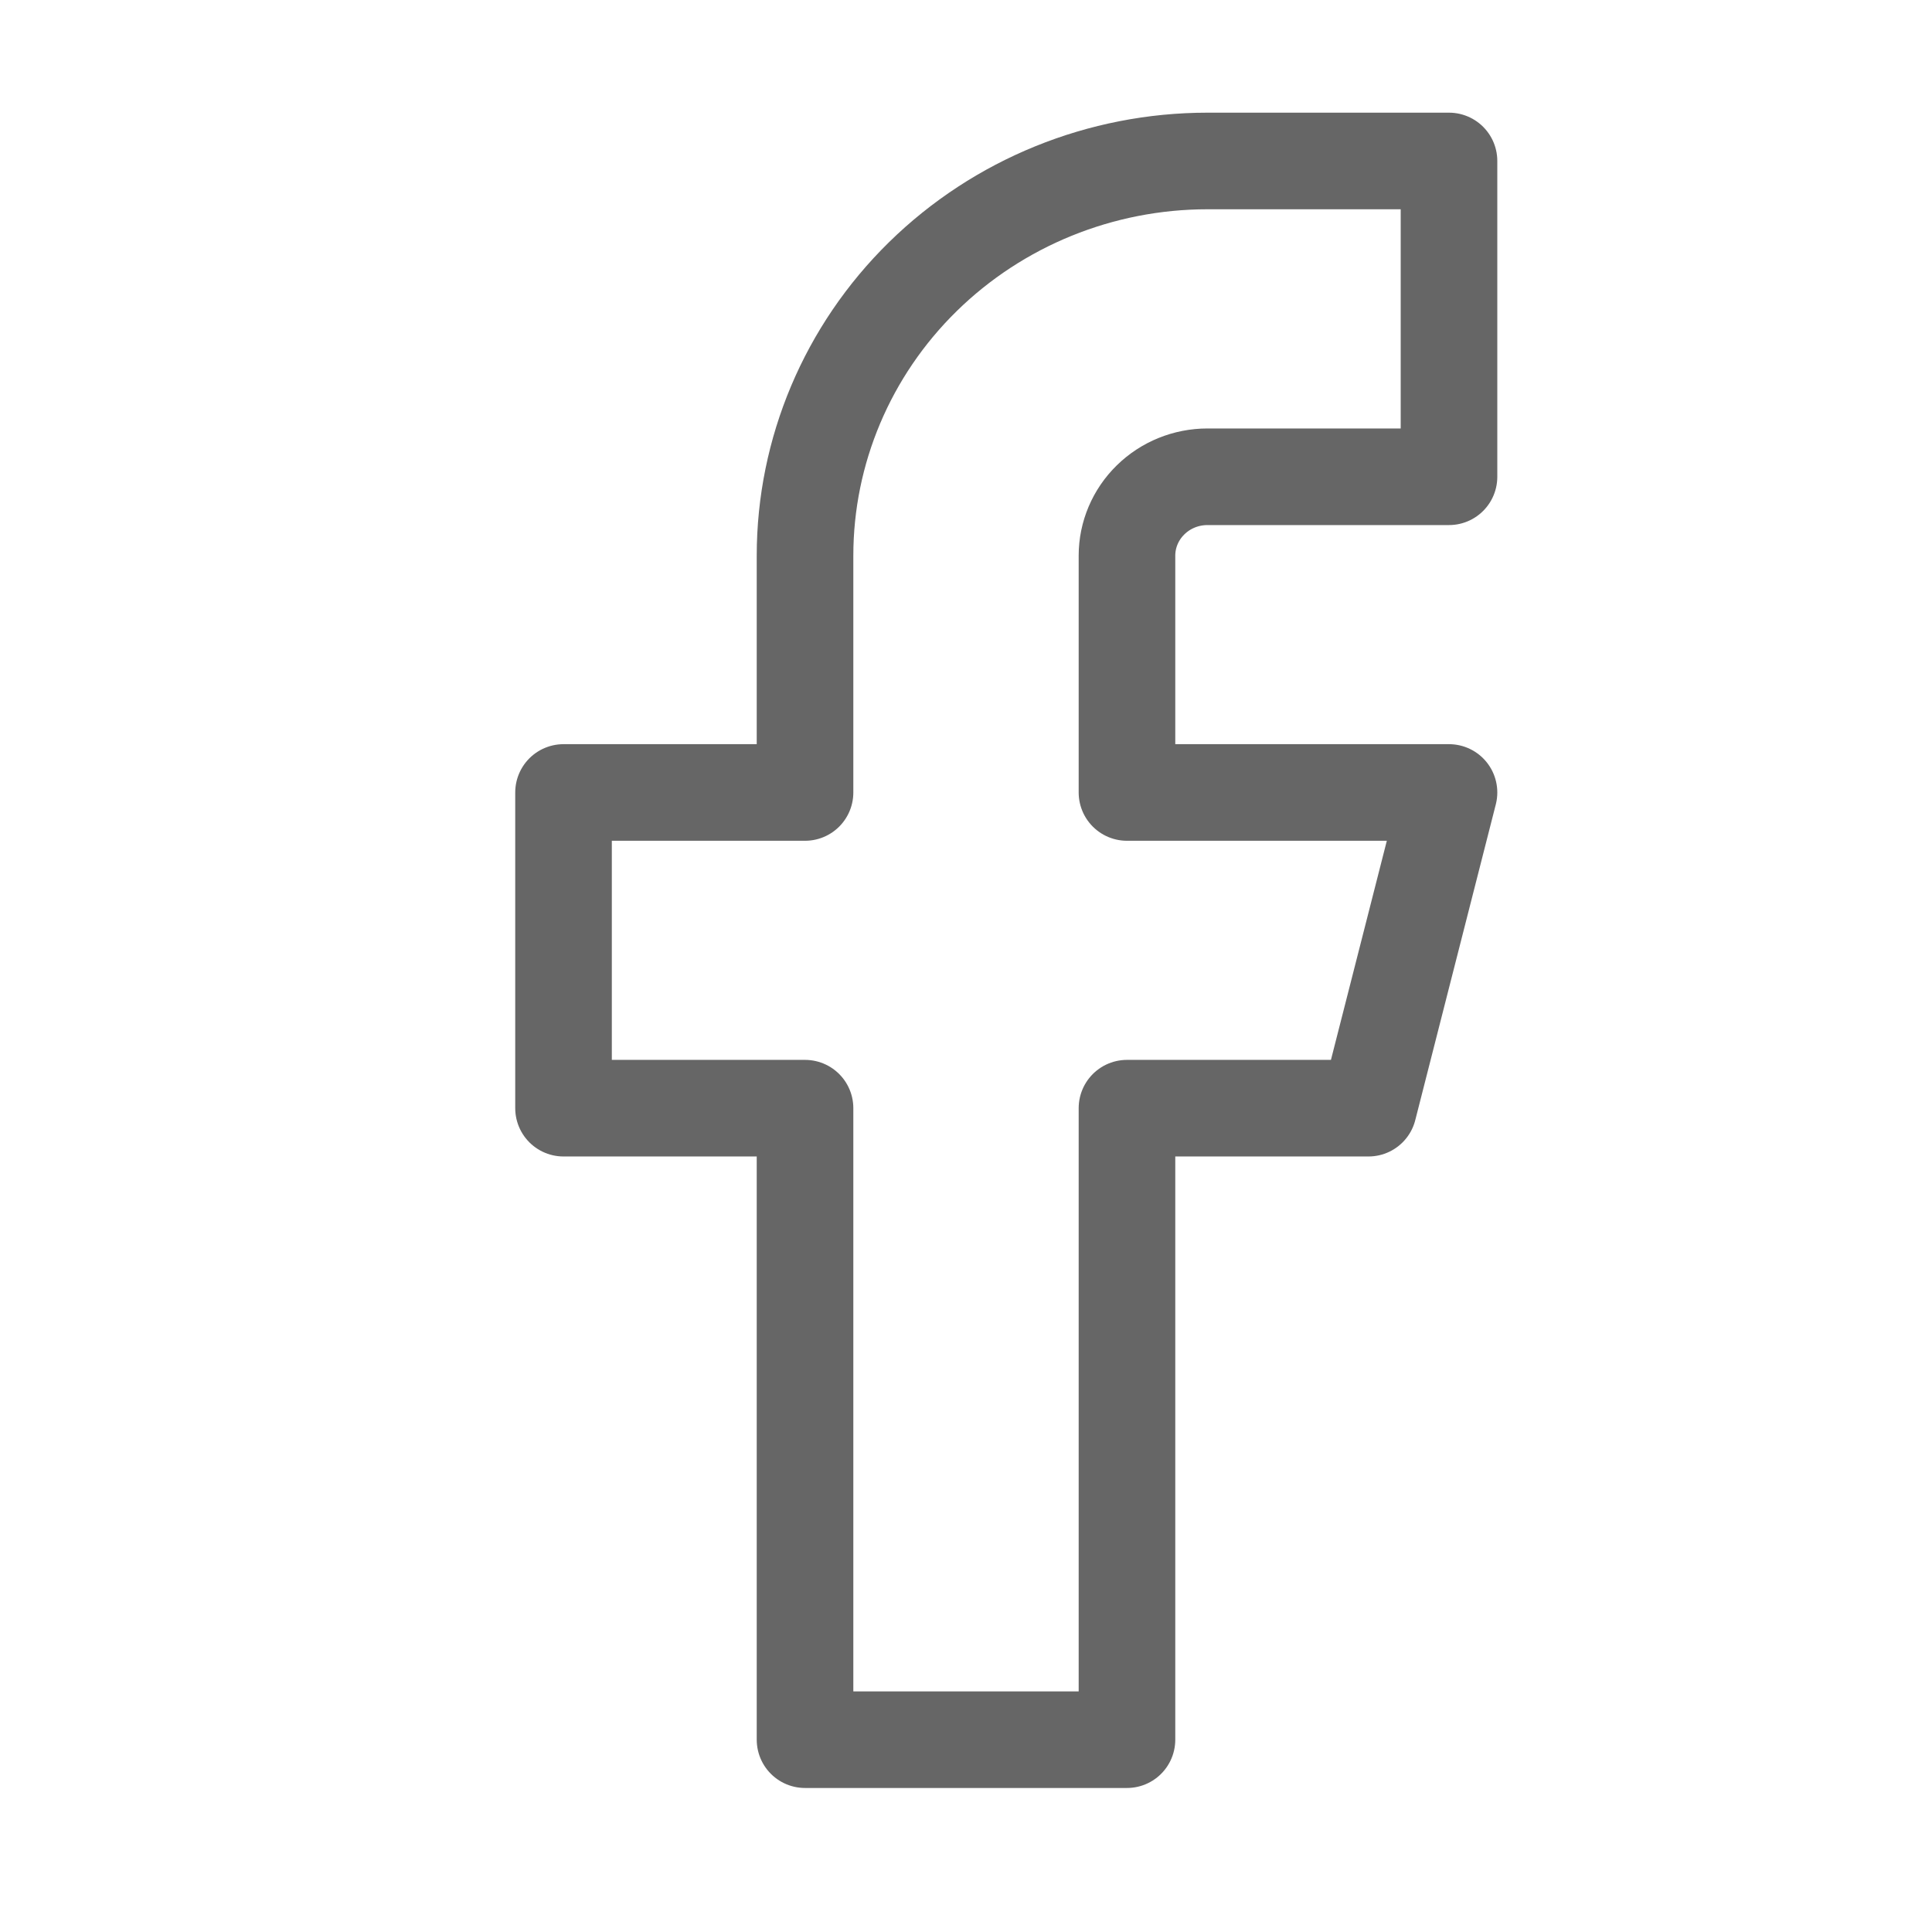
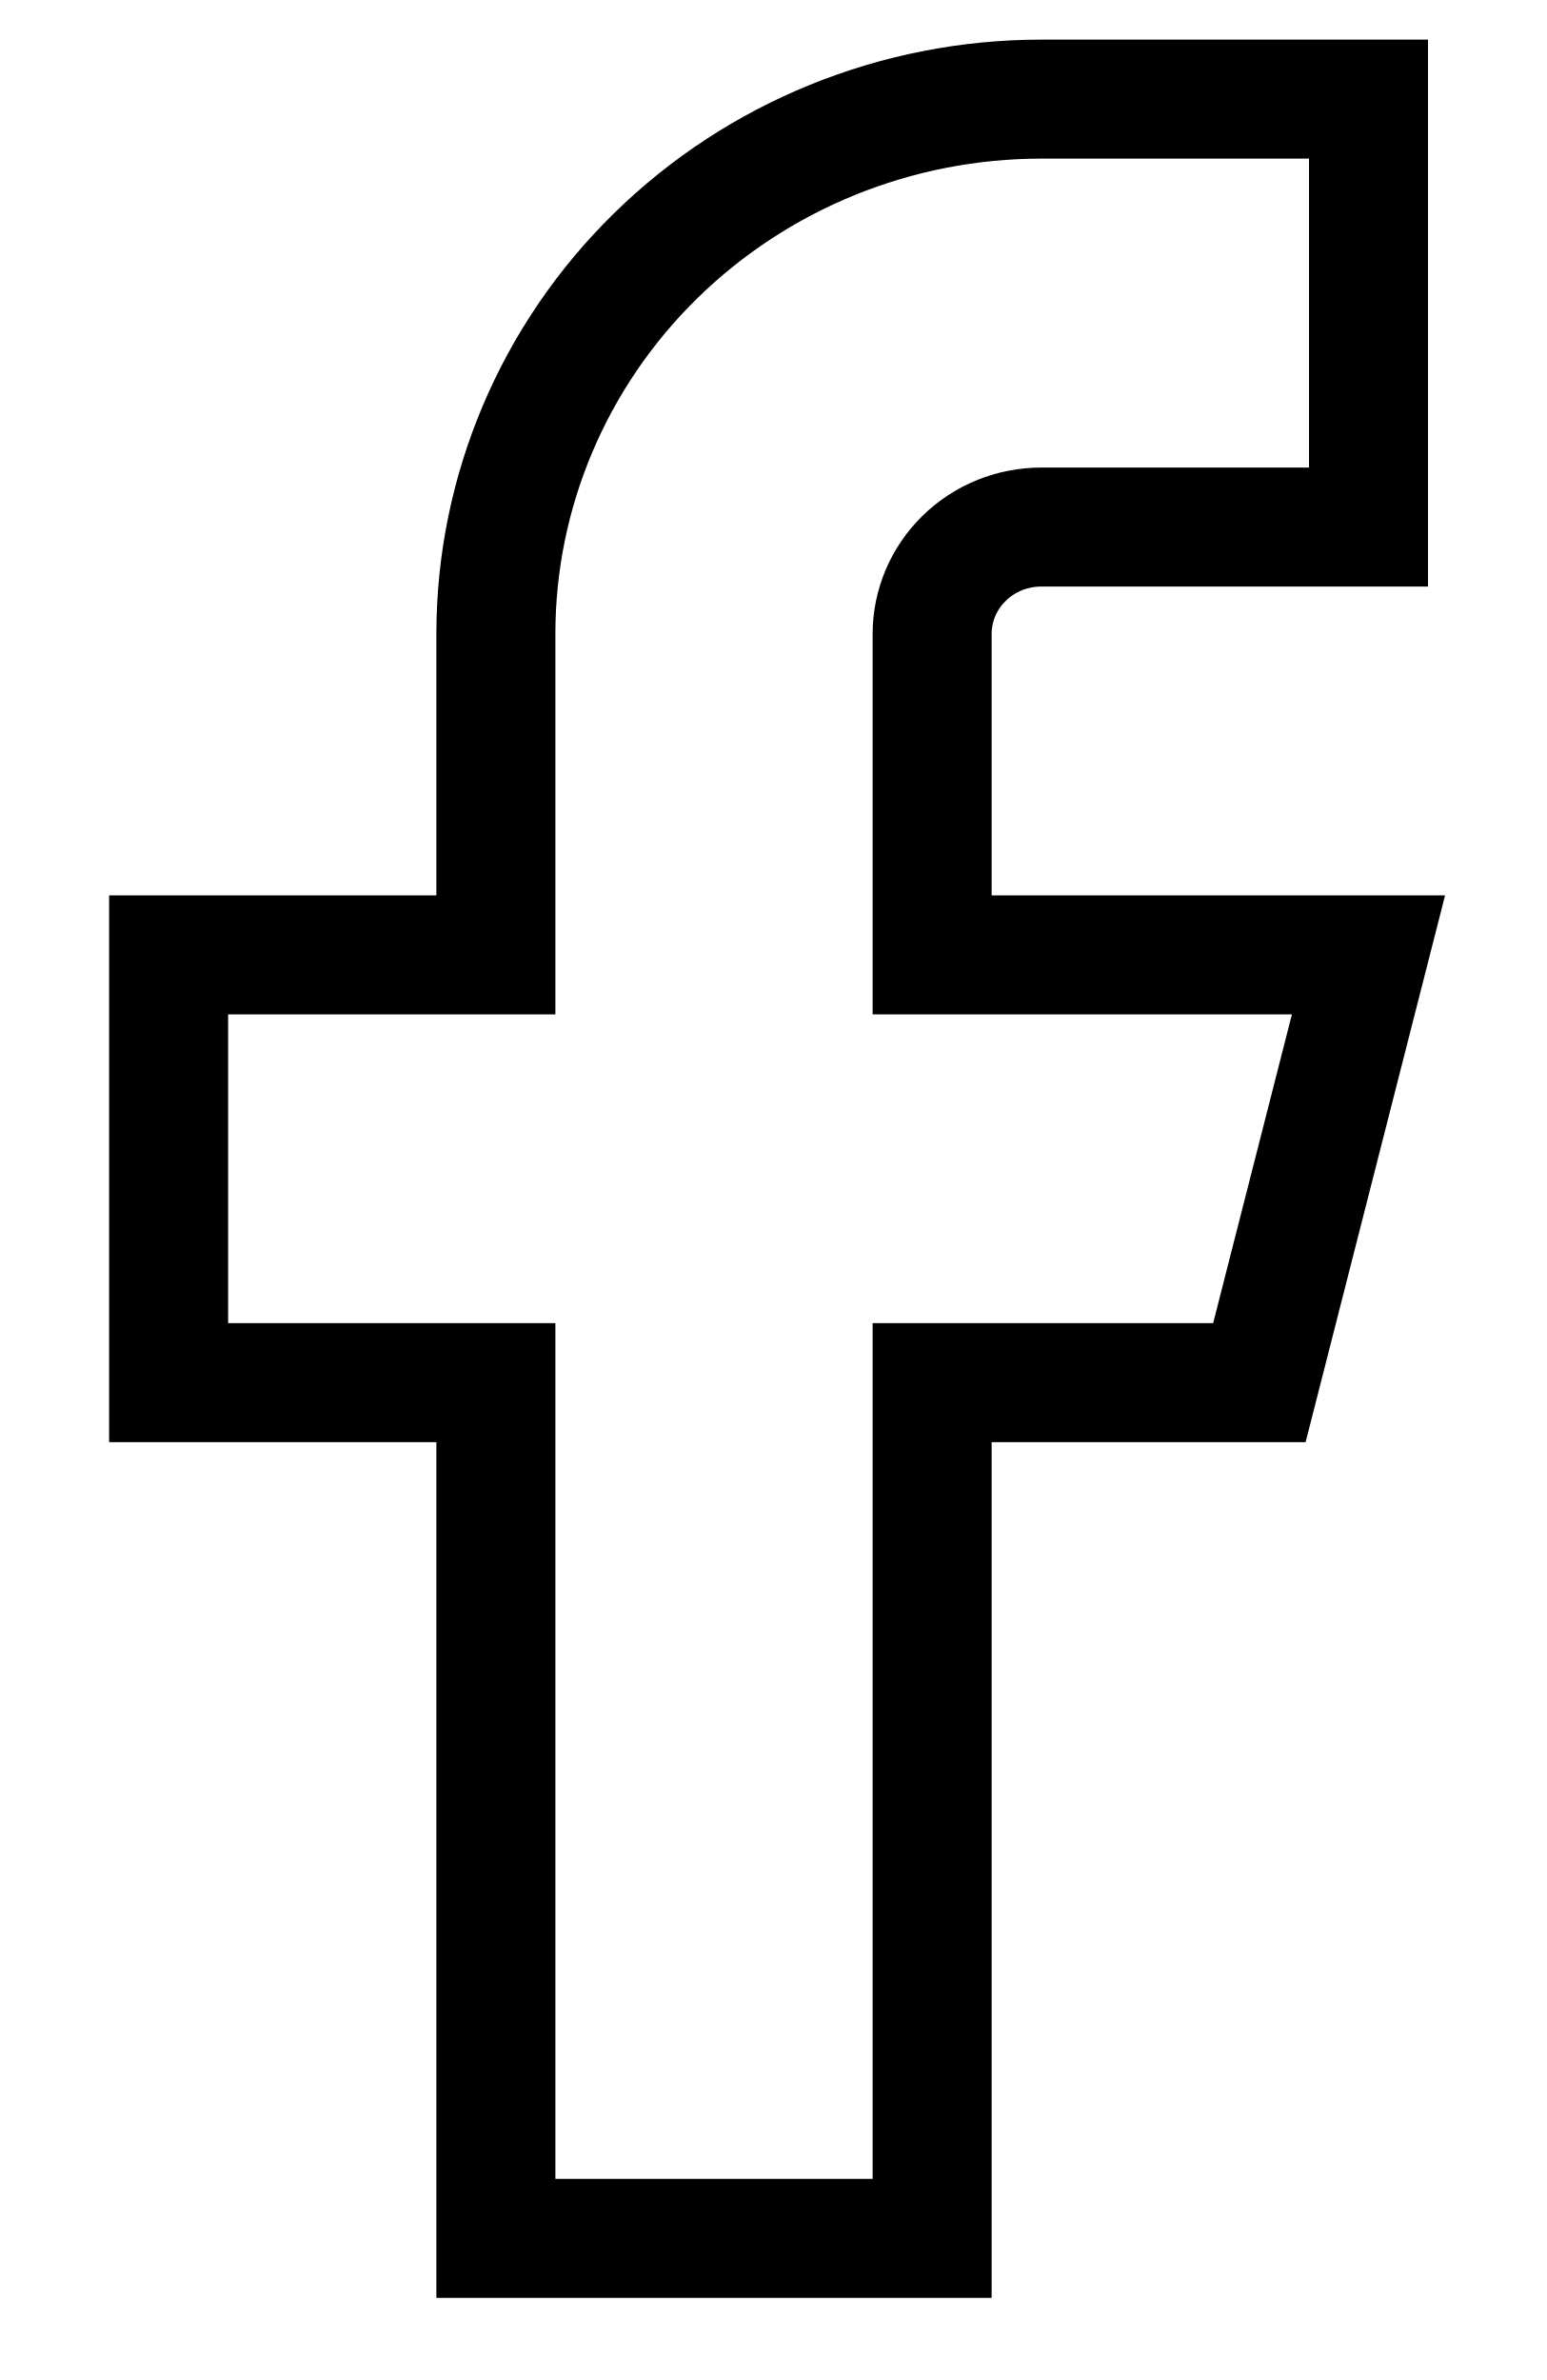
- <svg xmlns="http://www.w3.org/2000/svg" width="22" height="22" viewBox="0 0 22 22" fill="none">
-   <path d="M16.5 1.833H13.75C12.534 1.833 11.369 2.307 10.509 3.15C9.65 3.992 9.167 5.136 9.167 6.327V9.024H6.417V12.619H9.167V19.81H12.833V12.619H15.583L16.5 9.024H12.833V6.327C12.833 6.089 12.93 5.86 13.102 5.692C13.274 5.523 13.507 5.429 13.75 5.429H16.5V1.833Z" stroke="#666666" stroke-width="1.1" stroke-linecap="round" stroke-linejoin="round" />
+ <svg xmlns="http://www.w3.org/2000/svg" width="13" height="20" viewBox="0 0 13 20">
+   <path fill="none" d="M11.5 0.833H8.75C7.534 0.833 6.369 1.307 5.509 2.15C4.65 2.992 4.167 4.136 4.167 5.327V8.024H1.417V11.619H4.167V18.81H7.833V11.619H10.583L11.5 8.024H7.833V5.327C7.833 5.089 7.93 4.86 8.102 4.692C8.274 4.523 8.507 4.429 8.75 4.429H11.5V0.833Z" stroke="currentColor" />
</svg>
